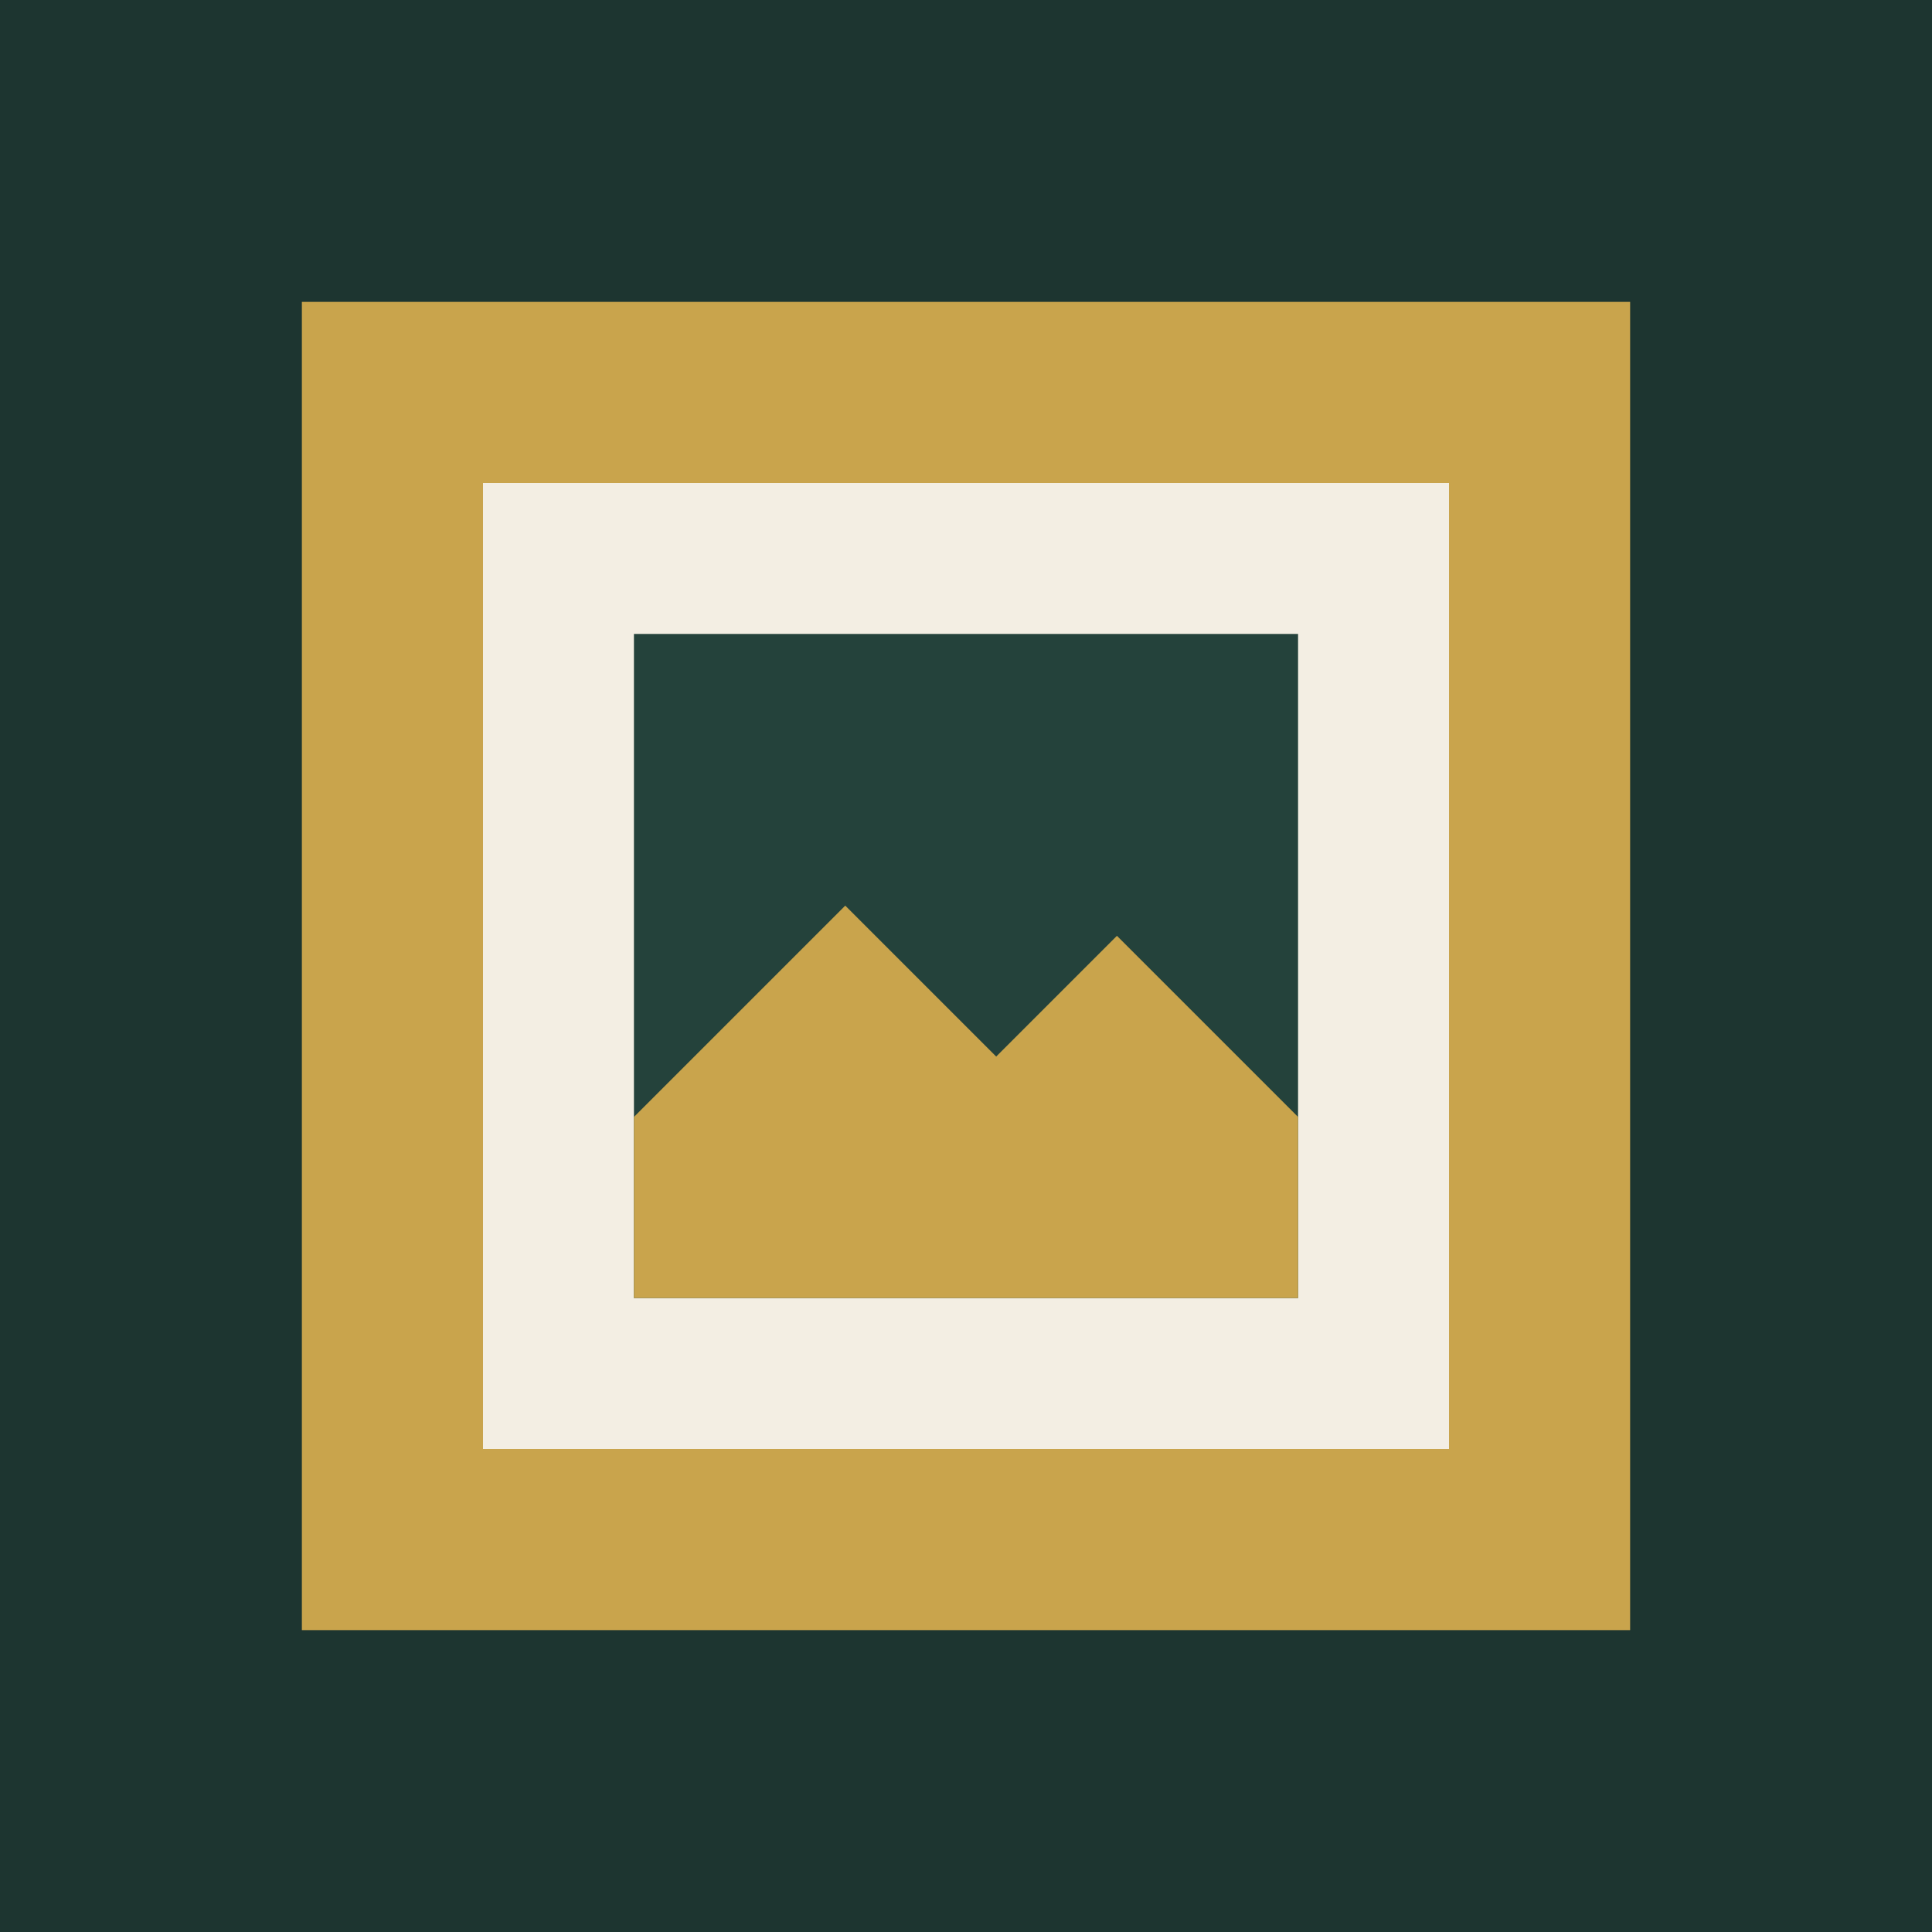
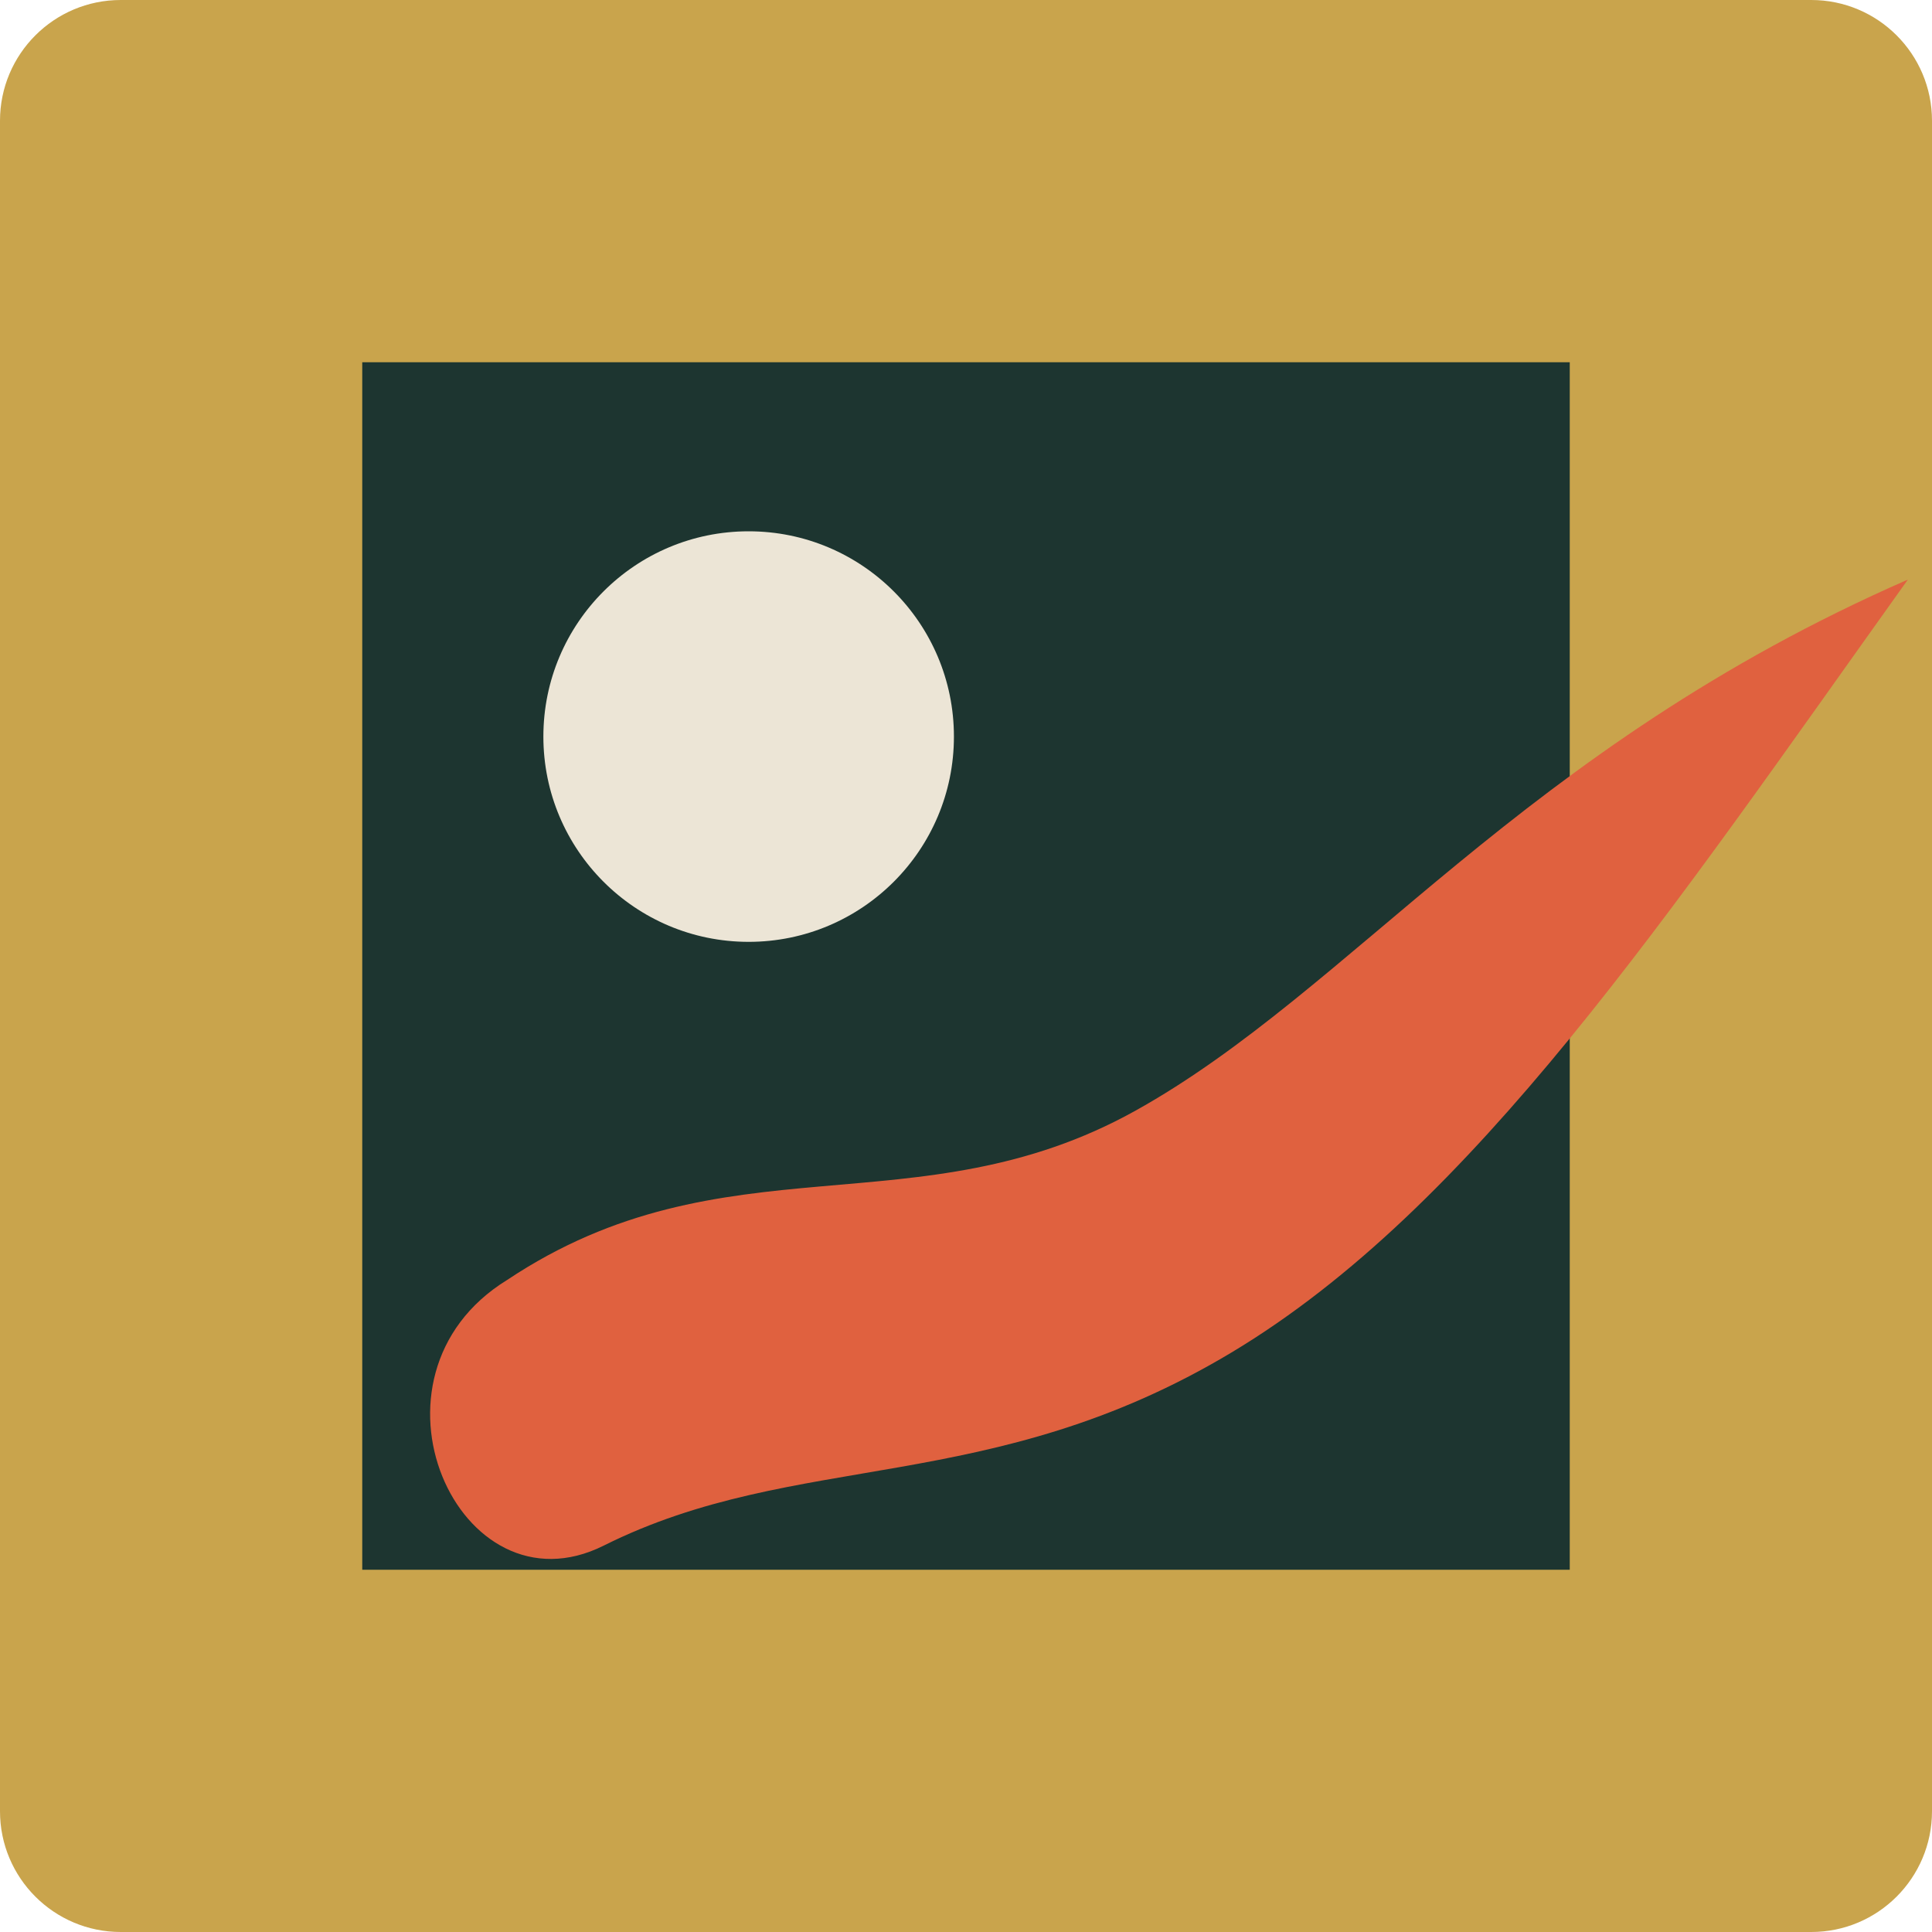
- <svg xmlns="http://www.w3.org/2000/svg" viewBox="0 0 32 32">
-   <rect width="32" height="32" fill="#1D3530" />
-   <rect x="5" y="5" width="22" height="22" fill="#C9A44C" />
-   <rect x="8" y="8" width="16" height="16" fill="#F3EEE3" />
-   <rect x="10.5" y="10.5" width="11" height="11" fill="#24423B" />
-   <path d="M10.5 18.5 14 15l2.5 2.5 2-2 3 3v3h-11z" fill="#C9A44C" />
+ <svg xmlns="http://www.w3.org/2000/svg" viewBox="0 0 16 16">
+   <rect width="16" height="16" rx="1" fill="#C9A44C" />
+   <rect x="3" y="3" width="10" height="10" fill="#1D3530" />
+   <circle cx="6.2" cy="6.1" r="1.7" fill="#ECE5D6" />
+   <path d="M4.2 10.6C6 9.4 7.6 10.2 9.4 9.2 11.2 8.2 12.6 6.2 15.8 4.8 13.8 7.6 12.2 10 10.2 11.2 8.2 12.4 6.6 12 5 12.8 3.8 13.4 2.9 11.4 4.2 10.6z" fill="#E0613F" />
</svg>
